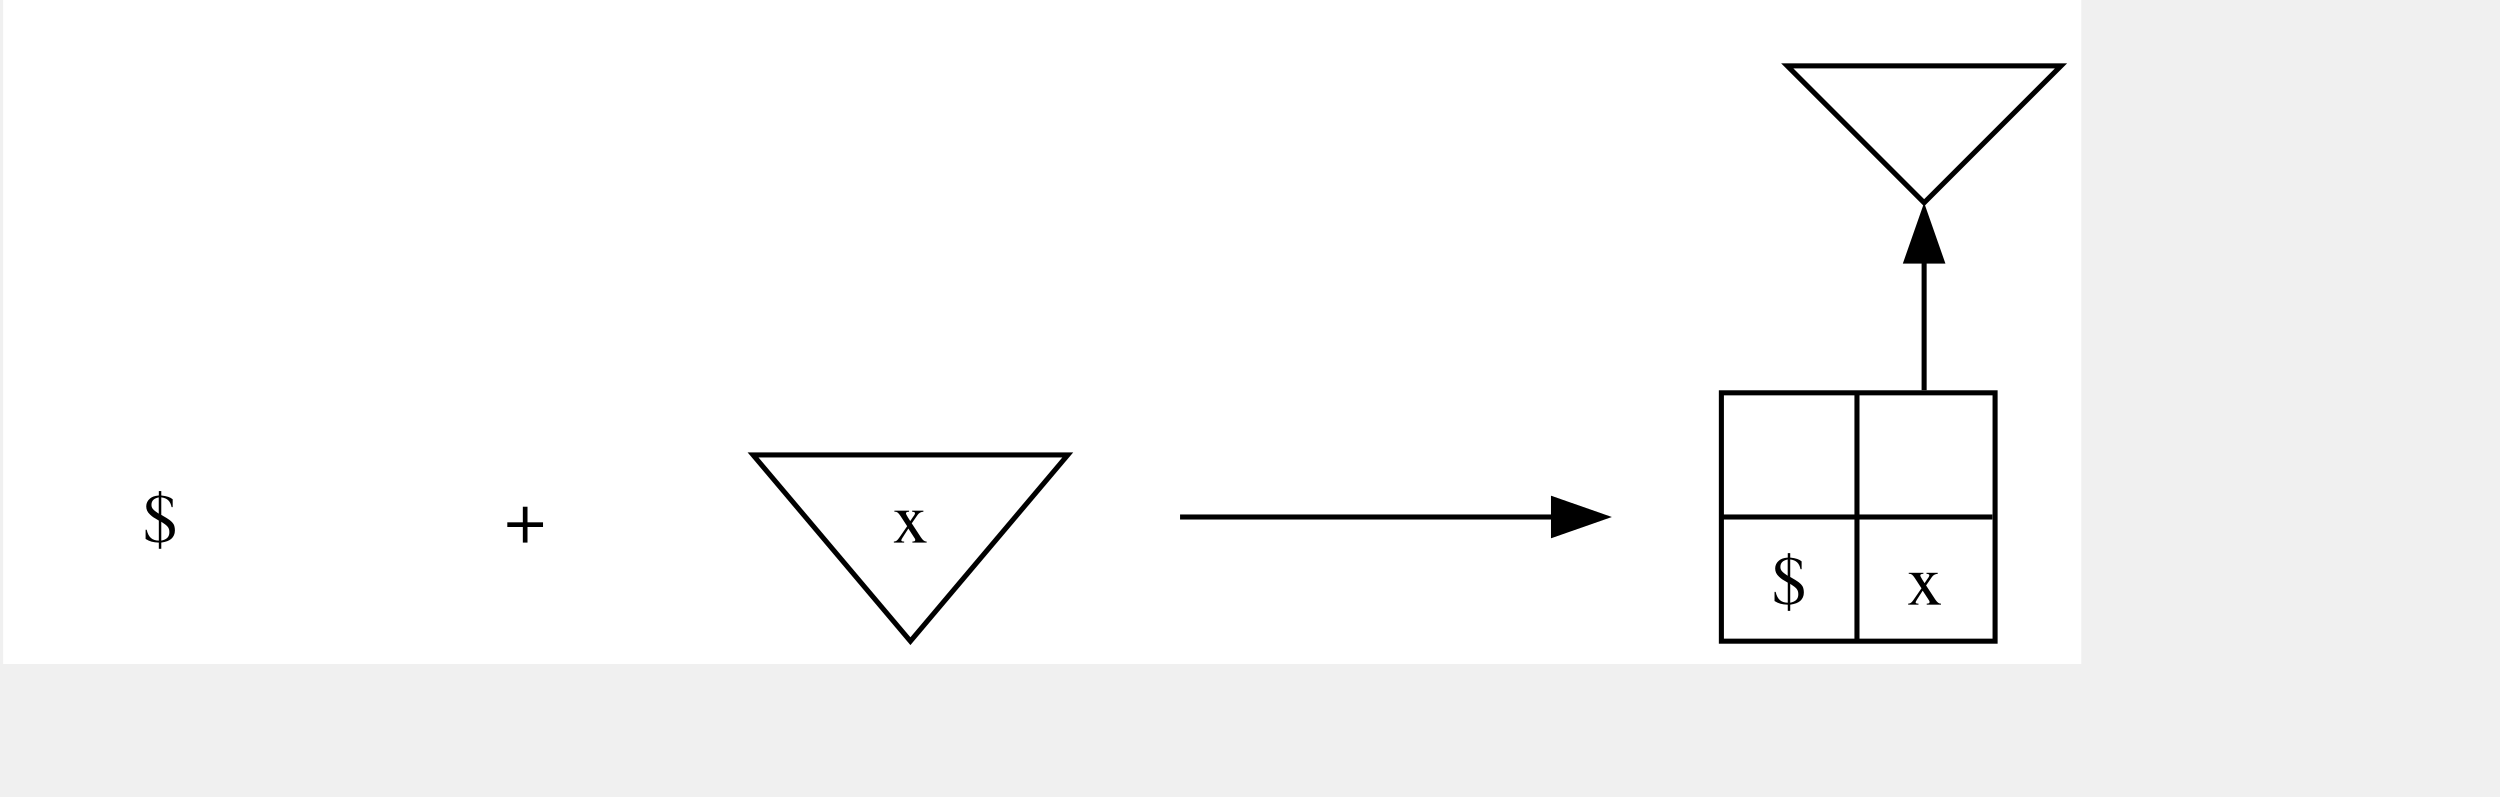
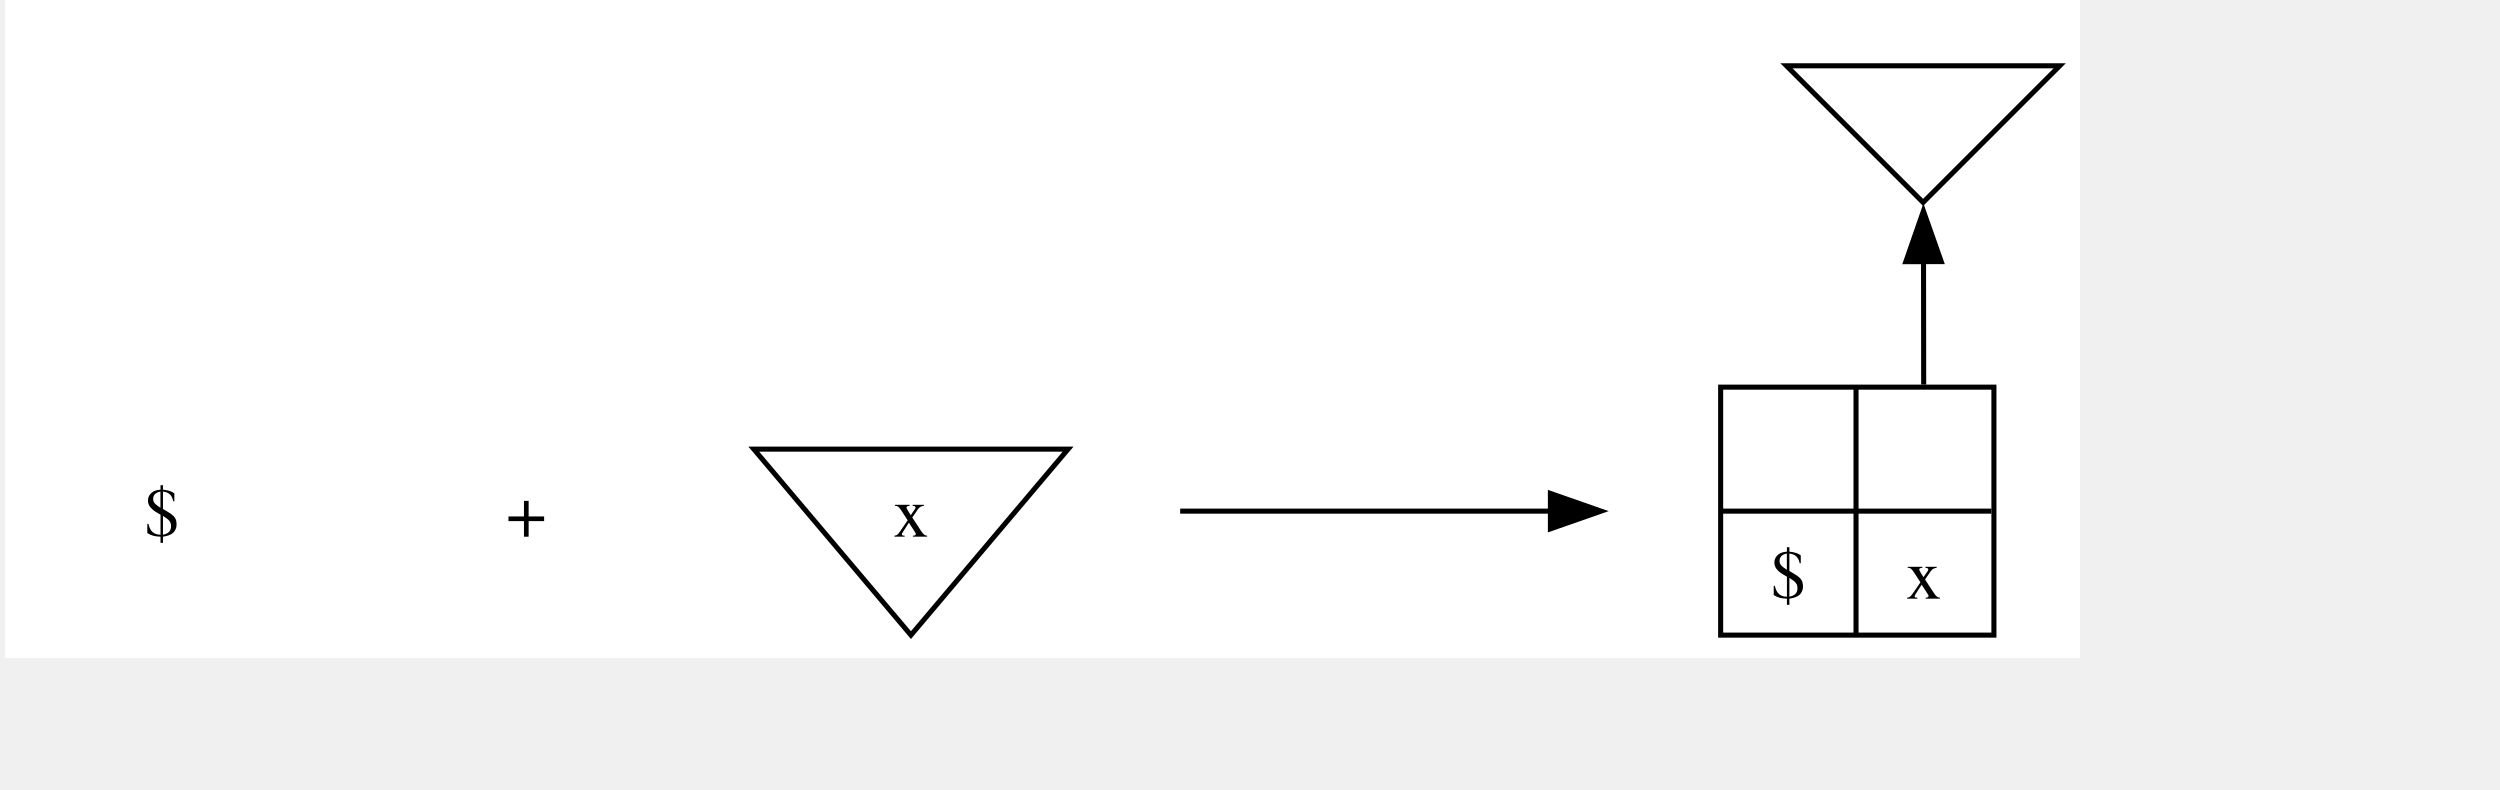
- <svg xmlns="http://www.w3.org/2000/svg" width="342pt" height="109pt" viewBox="0.00 0.00 410.00 131.00">
-   <g id="graph0" class="graph" transform="scale(0.833333 0.833333) rotate(0) translate(4 127)">
-     <polygon fill="white" stroke="none" points="-4,4 -4,-127 406,-127 406,4 -4,4" />
+ <svg xmlns="http://www.w3.org/2000/svg" width="342pt" height="108pt" viewBox="0.00 0.00 410.00 130.00">
+   <g id="graph0" class="graph" transform="scale(0.833333 0.833333) rotate(0) translate(4 126)">
+     <polygon fill="white" stroke="none" points="-4,4 -4,-126 406,-126 406,4 -4,4" />
    <g id="node1" class="node">
</g>
    <g id="node2" class="node">
      <text text-anchor="middle" x="27" y="-19.95" font-family="Times,serif" font-size="14.00">$</text>
    </g>
    <g id="edge1" class="edge">
</g>
    <g id="node3" class="node">
</g>
    <g id="node4" class="node">
      <text text-anchor="middle" x="99" y="-19.95" font-family="Times,serif" font-size="14.00">+</text>
    </g>
    <g id="edge2" class="edge">
</g>
    <g id="node5" class="node">
</g>
    <g id="node6" class="node">
      <polygon fill="none" stroke="black" points="175,-0.5 206.05,-37.25 143.95,-37.25 175,-0.5" />
      <text text-anchor="middle" x="175" y="-19.95" font-family="Times,serif" font-size="14.00">x</text>
    </g>
    <g id="edge3" class="edge">
</g>
    <g id="node7" class="node">
-       <ellipse fill="none" stroke="none" cx="255" cy="-105" rx="1.8" ry="1.8" />
+       <ellipse fill="none" stroke="none" cx="262" cy="-104" rx="1.8" ry="1.8" />
    </g>
    <g id="node8" class="node">
      <ellipse fill="none" stroke="none" cx="226" cy="-25" rx="1.8" ry="1.8" />
    </g>
    <g id="edge4" class="edge">
</g>
    <g id="node9" class="node">
      <ellipse fill="none" stroke="none" cx="315" cy="-25" rx="1.8" ry="1.8" />
    </g>
    <g id="edge5" class="edge">
</g>
    <g id="edge6" class="edge">
-       <path fill="none" stroke="black" d="M228.2,-25C238.25,-25 280.26,-25 301.93,-25" />
-       <polygon fill="black" stroke="black" points="301.88,-28.5 311.88,-25 301.88,-21.5 301.88,-28.5" />
+       <path fill="none" stroke="black" d="M228.2,-25C238.2,-25 279.86,-25 301.62,-25" />
+       <polygon fill="black" stroke="black" points="301.36,-28.5 311.36,-25 301.36,-21.5 301.36,-28.5" />
      <text text-anchor="middle" x="270.5" y="-31.2" font-family="Times,serif" font-size="14.00" fill="#fffffe" fill-opacity="0">wwwwwww</text>
    </g>
    <g id="node10" class="node">
-       <polygon fill="none" stroke="black" points="375,-87 402,-114 348,-114 375,-87" />
+       <polygon fill="none" stroke="black" points="375,-86 402,-113 348,-113 375,-86" />
    </g>
    <g id="node11" class="node">
      <polygon fill="none" stroke="black" points="335,-0.5 335,-49.5 389,-49.5 389,-0.5 335,-0.5" />
      <text text-anchor="middle" x="348.38" y="-32.2" font-family="Times,serif" font-size="14.00"> </text>
      <polyline fill="none" stroke="black" points="335,-25 361.75,-25" />
      <text text-anchor="middle" x="348.38" y="-7.7" font-family="Times,serif" font-size="14.00">$</text>
      <polyline fill="none" stroke="black" points="361.75,-0.5 361.75,-49.5" />
      <text text-anchor="middle" x="375.12" y="-32.2" font-family="Times,serif" font-size="14.00"> </text>
      <polyline fill="none" stroke="black" points="361.75,-25 388.5,-25" />
      <text text-anchor="middle" x="375.12" y="-7.7" font-family="Times,serif" font-size="14.00">x</text>
    </g>
    <g id="edge7" class="edge">
-       <path fill="none" stroke="black" d="M375,-75.52C375,-67.28 375,-58.28 375,-50" />
-       <polygon fill="black" stroke="black" points="371.5,-75.49 375,-85.49 378.5,-75.49 371.5,-75.49" />
+       <path fill="none" stroke="black" d="M375.09,-74.48C375.11,-66.56 375.12,-57.94 375.12,-50" />
+       <polygon fill="black" stroke="black" points="371.59,-74.29 375.07,-84.3 378.59,-74.31 371.59,-74.29" />
    </g>
  </g>
</svg>
